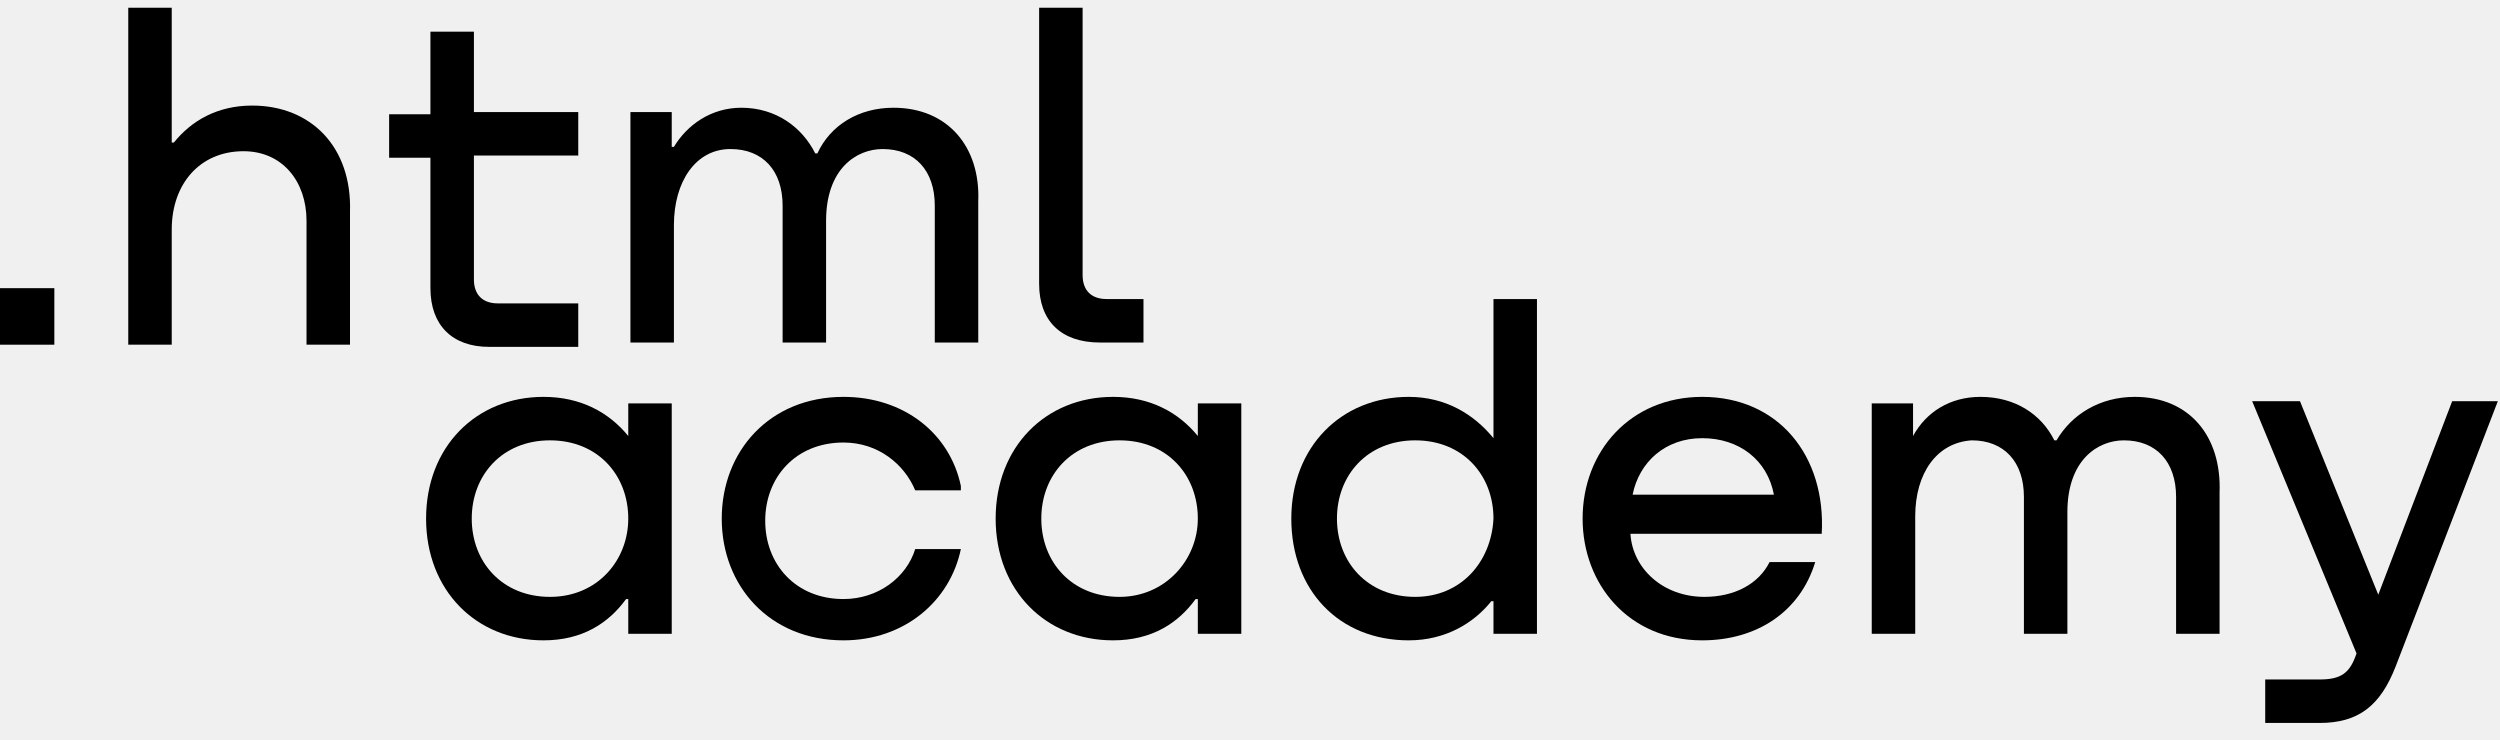
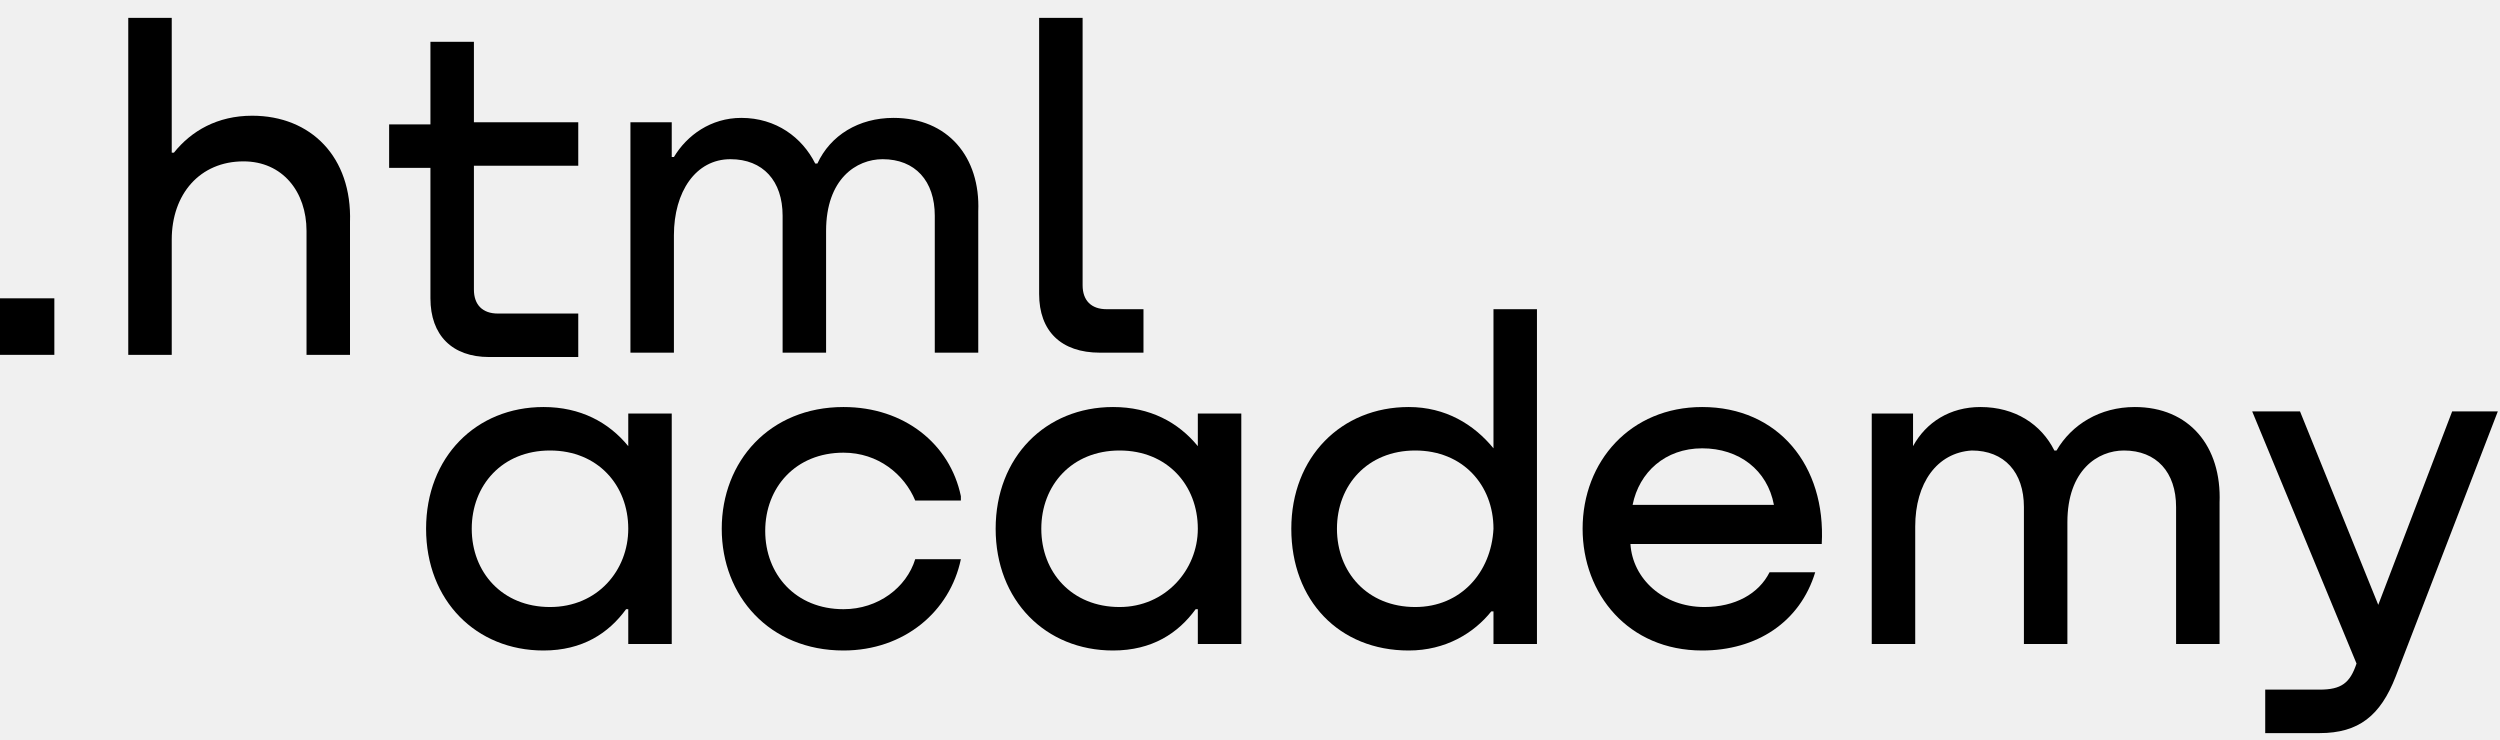
<svg xmlns="http://www.w3.org/2000/svg" width="115" height="34" viewBox="0 0 115 34" fill="none">
-   <g clip-path="url(#clip0_33515_1190)">
-     <path d="M0 13.256V15.856H2.5V13.256H0Z" fill="black" />
-     <path d="M11.6 4.856C10 4.856 8.8 5.556 8 6.556H7.9V0.356H5.9V15.856H7.9V10.556C7.9 8.456 9.2 6.956 11.2 6.956C13 6.956 14.1 8.356 14.1 10.156V15.856H16.1V9.756C16.2 6.756 14.3 4.856 11.6 4.856Z" fill="black" />
-     <path d="M26.6 5.156H21.8V1.456H19.8V5.256H17.9V7.256H19.8V13.256C19.8 14.956 20.8 15.956 22.5 15.956H26.6V13.956H22.9C22.2 13.956 21.8 13.556 21.8 12.856V7.156H26.6V5.156Z" fill="black" />
-     <path d="M41.1 4.956C39.5 4.956 38.2 5.756 37.6 7.056H37.5C36.9 5.856 35.7 4.956 34.1 4.956C32.7 4.956 31.6 5.756 31 6.756H30.9V5.156H29V15.756H31V10.356C31 8.356 32 6.856 33.6 6.856C35.1 6.856 36 7.856 36 9.456V15.756H38V10.156C38 7.756 39.4 6.856 40.6 6.856C42.1 6.856 43 7.856 43 9.456V15.756H45V9.256C45.1 6.756 43.6 4.956 41.1 4.956Z" fill="black" />
-     <path d="M47.8 13.056C47.8 14.756 48.8 15.756 50.6 15.756H52.6V13.756H50.9C50.2 13.756 49.8 13.356 49.8 12.656V0.356H47.8V13.056Z" fill="black" />
-     <path d="M28.9 20.056C28 18.956 26.7 18.256 25 18.256C21.9 18.256 19.6 20.556 19.6 23.856C19.6 27.156 21.9 29.456 25 29.456C26.8 29.456 28 28.656 28.8 27.556H28.9V29.156H30.9V18.556H28.9V20.056ZM25.3 27.456C23.1 27.456 21.7 25.856 21.7 23.856C21.7 21.856 23.1 20.256 25.3 20.256C27.5 20.256 28.9 21.856 28.9 23.856C28.9 25.756 27.5 27.456 25.3 27.456Z" fill="black" />
-     <path d="M44.2 22.356C43.7 19.956 41.6 18.256 38.8 18.256C35.4 18.256 33.2 20.756 33.2 23.856C33.2 26.956 35.4 29.456 38.8 29.456C41.6 29.456 43.7 27.656 44.2 25.256H42.1C41.7 26.556 40.4 27.556 38.8 27.556C36.6 27.556 35.2 25.956 35.2 23.956C35.2 21.956 36.6 20.356 38.8 20.356C40.4 20.356 41.6 21.356 42.1 22.556H44.2V22.356Z" fill="black" />
-     <path d="M55.1 20.056C54.2 18.956 52.9 18.256 51.2 18.256C48.1 18.256 45.8 20.556 45.8 23.856C45.8 27.156 48.1 29.456 51.2 29.456C53 29.456 54.2 28.656 55 27.556H55.1V29.156H57.1V18.556H55.1V20.056ZM51.5 27.456C49.3 27.456 47.9 25.856 47.9 23.856C47.9 21.856 49.3 20.256 51.5 20.256C53.7 20.256 55.1 21.856 55.1 23.856C55.1 25.756 53.6 27.456 51.5 27.456Z" fill="black" />
-     <path d="M68.7 20.156C67.8 19.056 66.5 18.256 64.8 18.256C61.7 18.256 59.4 20.556 59.4 23.856C59.4 27.156 61.6 29.456 64.8 29.456C66.5 29.456 67.8 28.656 68.6 27.656H68.7V29.156H70.7V13.756H68.7V20.156ZM65.1 27.456C62.9 27.456 61.5 25.856 61.5 23.856C61.5 21.856 62.9 20.256 65.1 20.256C67.3 20.256 68.7 21.856 68.7 23.856C68.6 25.856 67.2 27.456 65.1 27.456Z" fill="black" />
-     <path d="M78.3 18.256C75 18.256 72.8 20.756 72.8 23.856C72.8 26.856 74.9 29.456 78.3 29.456C80.8 29.456 82.8 28.156 83.5 25.856H81.4C80.9 26.856 79.8 27.456 78.4 27.456C76.5 27.456 75.1 26.156 75 24.556H83.8C84 20.956 81.8 18.256 78.3 18.256ZM78.3 20.156C80 20.156 81.3 21.156 81.6 22.756H75.1C75.4 21.256 76.6 20.156 78.3 20.156Z" fill="black" />
-     <path d="M98.2 18.256C96.6 18.256 95.3 19.056 94.6 20.256H94.5C93.9 19.056 92.7 18.256 91.1 18.256C89.7 18.256 88.6 18.956 88 20.056V18.556H86.1V29.156H88.1V23.756C88.1 21.756 89.1 20.356 90.7 20.256C92.2 20.256 93.1 21.256 93.1 22.856V29.156H95.1V23.556C95.1 21.156 96.5 20.256 97.7 20.256C99.2 20.256 100.1 21.256 100.1 22.856V29.156H102.1V22.656C102.2 20.056 100.7 18.256 98.2 18.256Z" fill="black" />
-     <path d="M109.4 27.356L105.8 18.456H103.6L108.4 30.056C108.1 30.956 107.7 31.256 106.7 31.256H104.2V33.256H106.7C108.5 33.256 109.5 32.456 110.2 30.656L114.9 18.456H112.8L109.4 27.356Z" fill="black" />
-   </g>
-   <defs>
-     <clipPath id="clip0_33515_1190">
-       <rect width="115" height="33" fill="white" transform="translate(0 0.356445)" />
-     </clipPath>
-   </defs>
+   <path d="M0 13.723V16.323H2.5V13.723H0Z" fill="black" />
+   <path d="M11.6 5.323C10 5.323 8.8 6.023 8 7.023H7.9V0.823H5.9V16.323H7.9V11.023C7.9 8.923 9.2 7.423 11.2 7.423C13 7.423 14.1 8.823 14.1 10.623V16.323H16.1V10.223C16.2 7.223 14.3 5.323 11.6 5.323Z" fill="black" />
+   <path d="M26.6 5.623H21.8V1.923H19.8V5.723H17.9V7.723H19.8V13.723C19.8 15.423 20.8 16.423 22.5 16.423H26.6V14.423H22.9C22.2 14.423 21.8 14.023 21.8 13.323V7.623H26.6V5.623Z" fill="black" />
+   <path d="M41.1 5.423C39.5 5.423 38.2 6.223 37.6 7.523H37.5C36.9 6.323 35.7 5.423 34.1 5.423C32.7 5.423 31.6 6.223 31 7.223H30.9V5.623H29V16.223H31V10.823C31 8.823 32 7.323 33.6 7.323C35.1 7.323 36 8.323 36 9.923V16.223H38V10.623C38 8.223 39.4 7.323 40.6 7.323C42.1 7.323 43 8.323 43 9.923V16.223H45V9.723C45.1 7.223 43.6 5.423 41.1 5.423Z" fill="black" />
+   <path d="M47.8 13.523C47.8 15.223 48.8 16.223 50.6 16.223H52.6V14.223H50.9C50.2 14.223 49.8 13.823 49.8 13.123V0.823H47.8V13.523Z" fill="black" />
+   <path d="M28.9 20.523C28 19.423 26.7 18.723 25 18.723C21.9 18.723 19.6 21.023 19.6 24.323C19.6 27.623 21.9 29.923 25 29.923C26.8 29.923 28 29.123 28.8 28.023H28.9V29.623H30.9V19.023H28.9V20.523ZM25.3 27.923C23.1 27.923 21.7 26.323 21.7 24.323C21.7 22.323 23.1 20.723 25.3 20.723C27.5 20.723 28.9 22.323 28.9 24.323C28.9 26.223 27.5 27.923 25.3 27.923Z" fill="black" />
+   <path d="M44.2 22.823C43.7 20.423 41.6 18.723 38.8 18.723C35.4 18.723 33.2 21.223 33.2 24.323C33.2 27.423 35.4 29.923 38.8 29.923C41.6 29.923 43.7 28.123 44.2 25.723H42.1C41.7 27.023 40.4 28.023 38.8 28.023C36.6 28.023 35.2 26.423 35.2 24.423C35.2 22.423 36.6 20.823 38.8 20.823C40.4 20.823 41.6 21.823 42.1 23.023H44.2V22.823Z" fill="black" />
+   <path d="M55.1 20.523C54.2 19.423 52.9 18.723 51.2 18.723C48.1 18.723 45.8 21.023 45.8 24.323C45.8 27.623 48.1 29.923 51.2 29.923C53 29.923 54.2 29.123 55 28.023H55.1V29.623H57.1V19.023H55.1V20.523ZM51.5 27.923C49.3 27.923 47.9 26.323 47.9 24.323C47.9 22.323 49.3 20.723 51.5 20.723C53.7 20.723 55.1 22.323 55.1 24.323C55.1 26.223 53.6 27.923 51.5 27.923Z" fill="black" />
+   <path d="M68.7 20.623C67.8 19.523 66.5 18.723 64.8 18.723C61.7 18.723 59.4 21.023 59.4 24.323C59.4 27.623 61.6 29.923 64.8 29.923C66.5 29.923 67.8 29.123 68.6 28.123H68.7V29.623H70.7V14.223H68.7V20.623ZM65.1 27.923C62.9 27.923 61.5 26.323 61.5 24.323C61.5 22.323 62.9 20.723 65.1 20.723C67.3 20.723 68.7 22.323 68.7 24.323C68.6 26.323 67.2 27.923 65.1 27.923Z" fill="black" />
+   <path d="M78.3 18.723C75 18.723 72.8 21.223 72.8 24.323C72.8 27.323 74.9 29.923 78.3 29.923C80.8 29.923 82.8 28.623 83.5 26.323H81.4C80.9 27.323 79.8 27.923 78.4 27.923C76.5 27.923 75.1 26.623 75 25.023H83.8C84 21.423 81.8 18.723 78.3 18.723ZM78.3 20.623C80 20.623 81.3 21.623 81.6 23.223H75.1C75.4 21.723 76.6 20.623 78.3 20.623Z" fill="black" />
+   <path d="M98.2 18.723C96.6 18.723 95.3 19.523 94.6 20.723H94.5C93.9 19.523 92.7 18.723 91.1 18.723C89.7 18.723 88.6 19.423 88 20.523V19.023H86.1V29.623H88.1V24.223C88.1 22.223 89.1 20.823 90.7 20.723C92.2 20.723 93.1 21.723 93.1 23.323V29.623H95.1V24.023C95.1 21.623 96.5 20.723 97.7 20.723C99.2 20.723 100.1 21.723 100.1 23.323V29.623H102.1V23.123C102.2 20.523 100.7 18.723 98.2 18.723Z" fill="black" />
+   <path d="M109.4 27.823L105.8 18.923H103.6L108.4 30.523C108.1 31.423 107.7 31.723 106.7 31.723H104.2V33.723H106.7C108.5 33.723 109.5 32.923 110.2 31.123L114.9 18.923H112.8L109.4 27.823Z" fill="black" />
</svg>
